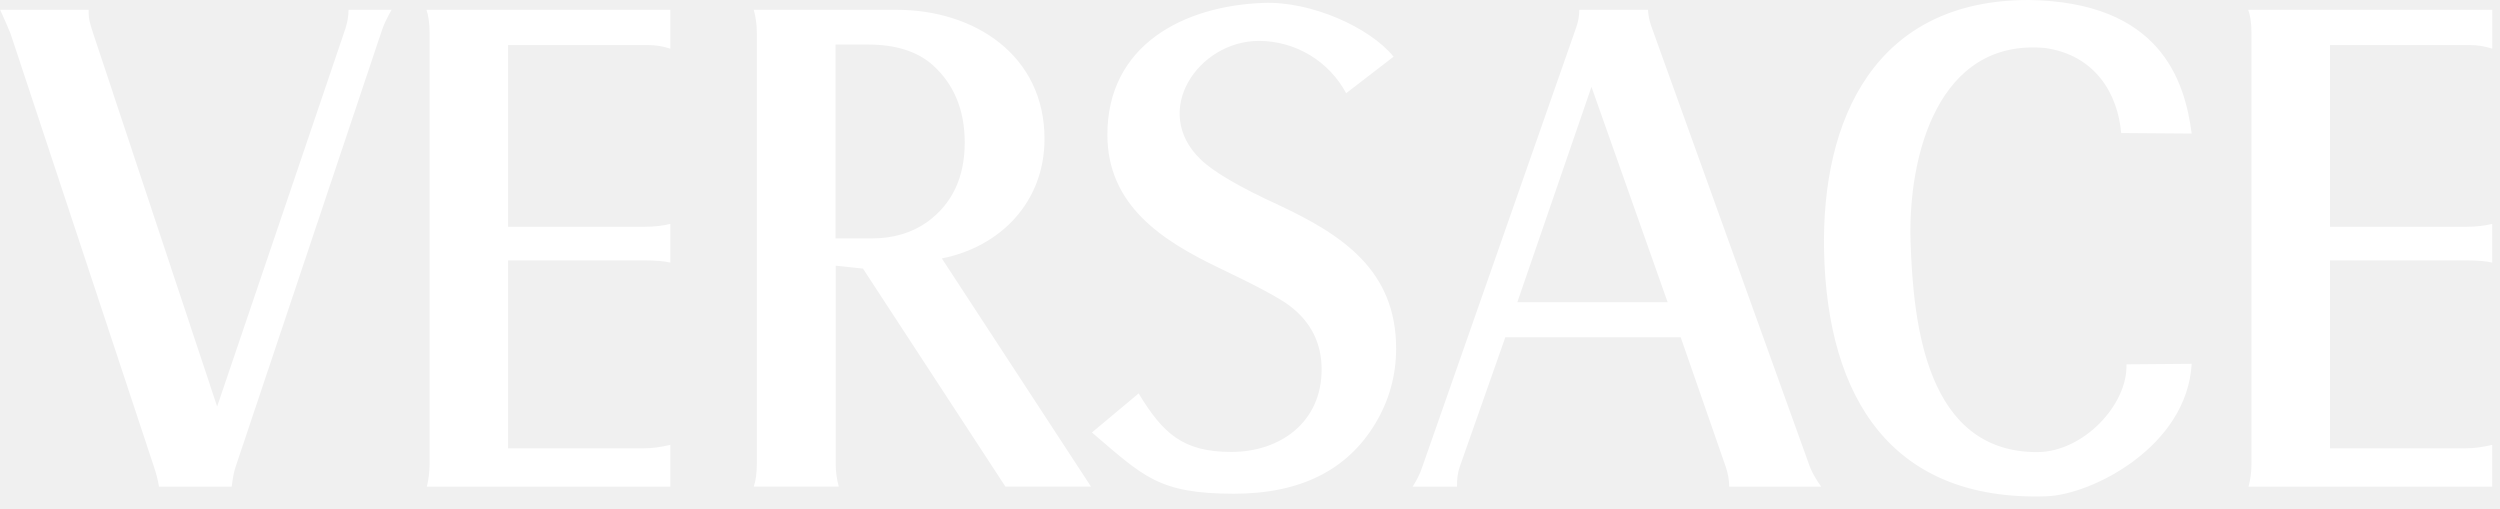
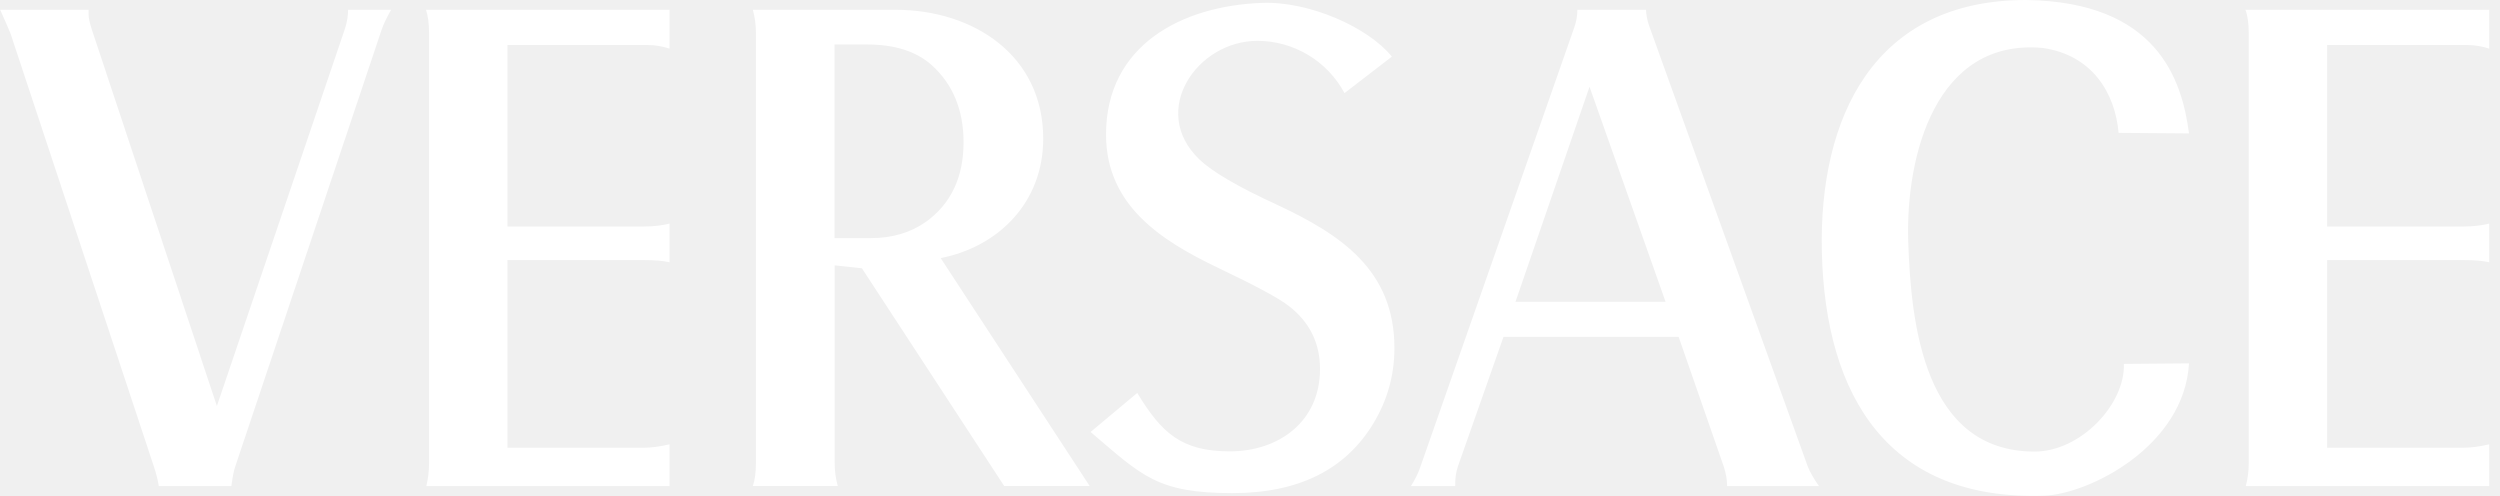
- <svg xmlns="http://www.w3.org/2000/svg" width="167" height="34" viewBox="0 0 167 34" fill="none">
-   <path fill-rule="evenodd" clip-rule="evenodd" d="M150.179 0.656H166.482V3.253C166.008 3.094 165.512 3.012 165.013 3.011H155.642V15.149H164.758C165.413 15.149 165.996 15.077 166.481 14.955V17.541C166.068 17.444 165.499 17.395 164.794 17.395H155.642V29.947H164.733C165.232 29.947 165.826 29.874 166.481 29.716V32.508H150.203C150.333 32.017 150.399 31.511 150.398 31.003V2.197C150.398 1.566 150.325 1.044 150.179 0.656ZM146.405 8.922L141.695 8.887C141.464 6.24 139.947 3.678 136.609 3.206C129.459 2.562 127.444 10.415 127.626 16.157C127.809 21.692 128.694 30.201 136.075 30.201C139.171 30.201 142.144 27.021 142.047 24.338L146.405 24.303C146.089 29.838 139.741 33.042 136.718 33.152C126.389 33.504 122.066 26.621 121.848 16.799C121.654 7.903 125.296 0 135.504 0C144.244 0.122 145.931 5.293 146.405 8.922ZM72.941 28.89L76.061 26.28C77.687 28.963 79.022 30.189 82.252 30.189C85.529 30.189 88.285 28.198 88.285 24.679C88.285 22.942 87.58 21.522 86.185 20.454C85.553 19.956 83.951 19.095 81.426 17.893C77.651 16.085 73.973 13.729 73.973 8.996C73.973 3.023 79.047 0.389 84.4 0.194C87.568 0.073 91.501 1.822 93.091 3.787L89.923 6.227C89.358 5.173 88.518 4.291 87.492 3.675C86.466 3.06 85.293 2.734 84.097 2.732C80.054 2.732 76.85 7.417 80.2 10.646C81.049 11.472 82.786 12.491 85.432 13.705C89.656 15.684 93.261 18.05 93.261 23.282C93.261 25.091 92.788 26.778 91.853 28.32C89.972 31.427 86.828 32.981 82.434 32.981C77.384 32.981 76.389 31.828 72.941 28.89ZM28.489 0.656H44.778V3.253C44.305 3.094 43.809 3.012 43.31 3.011H33.94V15.149H43.055C43.711 15.149 44.294 15.077 44.779 14.955V17.541C44.366 17.444 43.796 17.395 43.105 17.395H33.94V29.947H43.031C43.529 29.947 44.124 29.874 44.779 29.716V32.508H28.514C28.633 32.015 28.694 31.51 28.696 31.003V2.197C28.696 1.566 28.622 1.044 28.489 0.656ZM0 0.656H5.924V0.948C5.924 1.214 6.008 1.566 6.154 2.015L14.505 27.154L23.075 1.906C23.209 1.481 23.282 1.069 23.282 0.656H26.159C25.867 1.165 25.649 1.615 25.515 2.015L15.731 31.209C15.634 31.489 15.549 31.926 15.477 32.509H10.621C10.547 32.067 10.438 31.633 10.293 31.209L0.704 2.246C0.483 1.712 0.252 1.182 0.011 0.656H0ZM62.914 17.262C66.799 16.497 69.773 13.523 69.773 9.275C69.773 3.702 65.111 0.655 59.892 0.655H50.351C50.484 1.141 50.557 1.651 50.557 2.185V30.977C50.557 31.597 50.484 32.119 50.351 32.507H56.032C55.893 32.009 55.824 31.494 55.825 30.977V17.748L57.646 17.942L67.163 32.507H72.88L62.914 17.262ZM61.931 14.835C60.9 15.562 59.661 15.926 58.241 15.926H55.813V2.976H57.986C59.844 2.976 61.288 3.436 62.32 4.358C63.728 5.634 64.444 7.357 64.444 9.518C64.444 11.849 63.606 13.621 61.931 14.835M120.901 31.185L110.293 1.712C110.175 1.371 110.105 1.016 110.086 0.656H105.497C105.497 1.032 105.436 1.432 105.29 1.833L95.01 31.185C94.875 31.609 94.657 32.047 94.366 32.508H97.328C97.316 32.023 97.377 31.573 97.51 31.185L100.556 22.529H112.27L115.281 31.186C115.439 31.658 115.511 32.095 115.511 32.508H121.654C121.301 32.01 121.047 31.561 120.901 31.185ZM101.358 20.186L106.31 5.803L111.397 20.186H101.358Z" fill="white" />
+ <svg xmlns="http://www.w3.org/2000/svg" width="121" height="24" viewBox="0 0 121 24" fill="none">
+   <path fill-rule="evenodd" clip-rule="evenodd" d="M108.68 0.474H120.477V2.354C120.135 2.239 119.776 2.18 119.414 2.179H112.633V10.963H119.229C119.704 10.963 120.125 10.911 120.477 10.822V12.694C120.178 12.624 119.766 12.588 119.256 12.588H112.633V21.671H119.212C119.573 21.671 120.003 21.619 120.477 21.504V23.525H108.697C108.791 23.17 108.838 22.803 108.838 22.436V1.59C108.838 1.133 108.785 0.756 108.68 0.474ZM105.948 6.457L102.54 6.431C102.373 4.516 101.275 2.661 98.859 2.32C93.685 1.854 92.227 7.537 92.358 11.692C92.491 15.698 93.131 21.856 98.472 21.856C100.713 21.856 102.865 19.554 102.794 17.613L105.948 17.587C105.719 21.593 101.126 23.911 98.938 23.991C91.463 24.246 88.335 19.264 88.177 12.157C88.037 5.719 90.672 0 98.06 0C104.385 0.088 105.606 3.83 105.948 6.457ZM52.785 20.907L55.043 19.018C56.219 20.96 57.186 21.846 59.523 21.846C61.894 21.846 63.889 20.406 63.889 17.859C63.889 16.602 63.379 15.575 62.369 14.802C61.912 14.441 60.752 13.818 58.925 12.948C56.193 11.64 53.532 9.935 53.532 6.51C53.532 2.187 57.203 0.281 61.077 0.14C63.37 0.053 66.216 1.318 67.367 2.741L65.074 4.506C64.665 3.743 64.058 3.105 63.315 2.66C62.573 2.214 61.724 1.978 60.858 1.977C57.932 1.977 55.614 5.368 58.038 7.704C58.653 8.302 59.91 9.039 61.825 9.918C64.881 11.35 67.49 13.062 67.49 16.849C67.49 18.157 67.147 19.378 66.471 20.494C65.11 22.743 62.834 23.867 59.655 23.867C56 23.867 55.28 23.033 52.785 20.907ZM20.617 0.474H32.404V2.354C32.062 2.239 31.703 2.18 31.342 2.179H24.561V10.963H31.158C31.632 10.963 32.054 10.911 32.405 10.822V12.694C32.106 12.624 31.694 12.588 31.193 12.588H24.561V21.671H31.14C31.5 21.671 31.931 21.619 32.405 21.504V23.525H20.635C20.721 23.168 20.765 22.803 20.766 22.436V1.59C20.766 1.133 20.713 0.756 20.617 0.474ZM0 0.474H4.287V0.686C4.287 0.879 4.348 1.133 4.454 1.458L10.497 19.651L16.699 1.379C16.795 1.072 16.848 0.773 16.848 0.474H18.93C18.719 0.843 18.561 1.169 18.464 1.458L11.384 22.585C11.314 22.787 11.252 23.104 11.2 23.525H7.686C7.633 23.206 7.554 22.892 7.449 22.585L0.51 1.625C0.349 1.239 0.182 0.855 0.008 0.474H0ZM45.529 12.492C48.34 11.938 50.492 9.786 50.492 6.712C50.492 2.679 47.119 0.474 43.342 0.474H36.437C36.534 0.826 36.587 1.195 36.587 1.581V22.417C36.587 22.866 36.534 23.243 36.437 23.524H40.548C40.448 23.164 40.398 22.791 40.399 22.417V12.843L41.716 12.984L48.604 23.524H52.741L45.529 12.492ZM44.818 10.735C44.071 11.262 43.175 11.525 42.147 11.525H40.39V2.153H41.962C43.307 2.153 44.352 2.487 45.099 3.154C46.118 4.077 46.636 5.324 46.636 6.888C46.636 8.575 46.03 9.857 44.818 10.736M87.492 22.568L79.815 1.239C79.73 0.992 79.679 0.735 79.665 0.474H76.344C76.344 0.747 76.3 1.037 76.195 1.327L68.755 22.568C68.658 22.874 68.5 23.191 68.29 23.525H70.433C70.424 23.174 70.468 22.849 70.565 22.568L72.769 16.304H81.246L83.425 22.568C83.539 22.91 83.592 23.226 83.592 23.525H88.037C87.782 23.165 87.598 22.84 87.492 22.568ZM73.349 14.608L76.933 4.199L80.614 14.608H73.349Z" fill="white" />
</svg>
